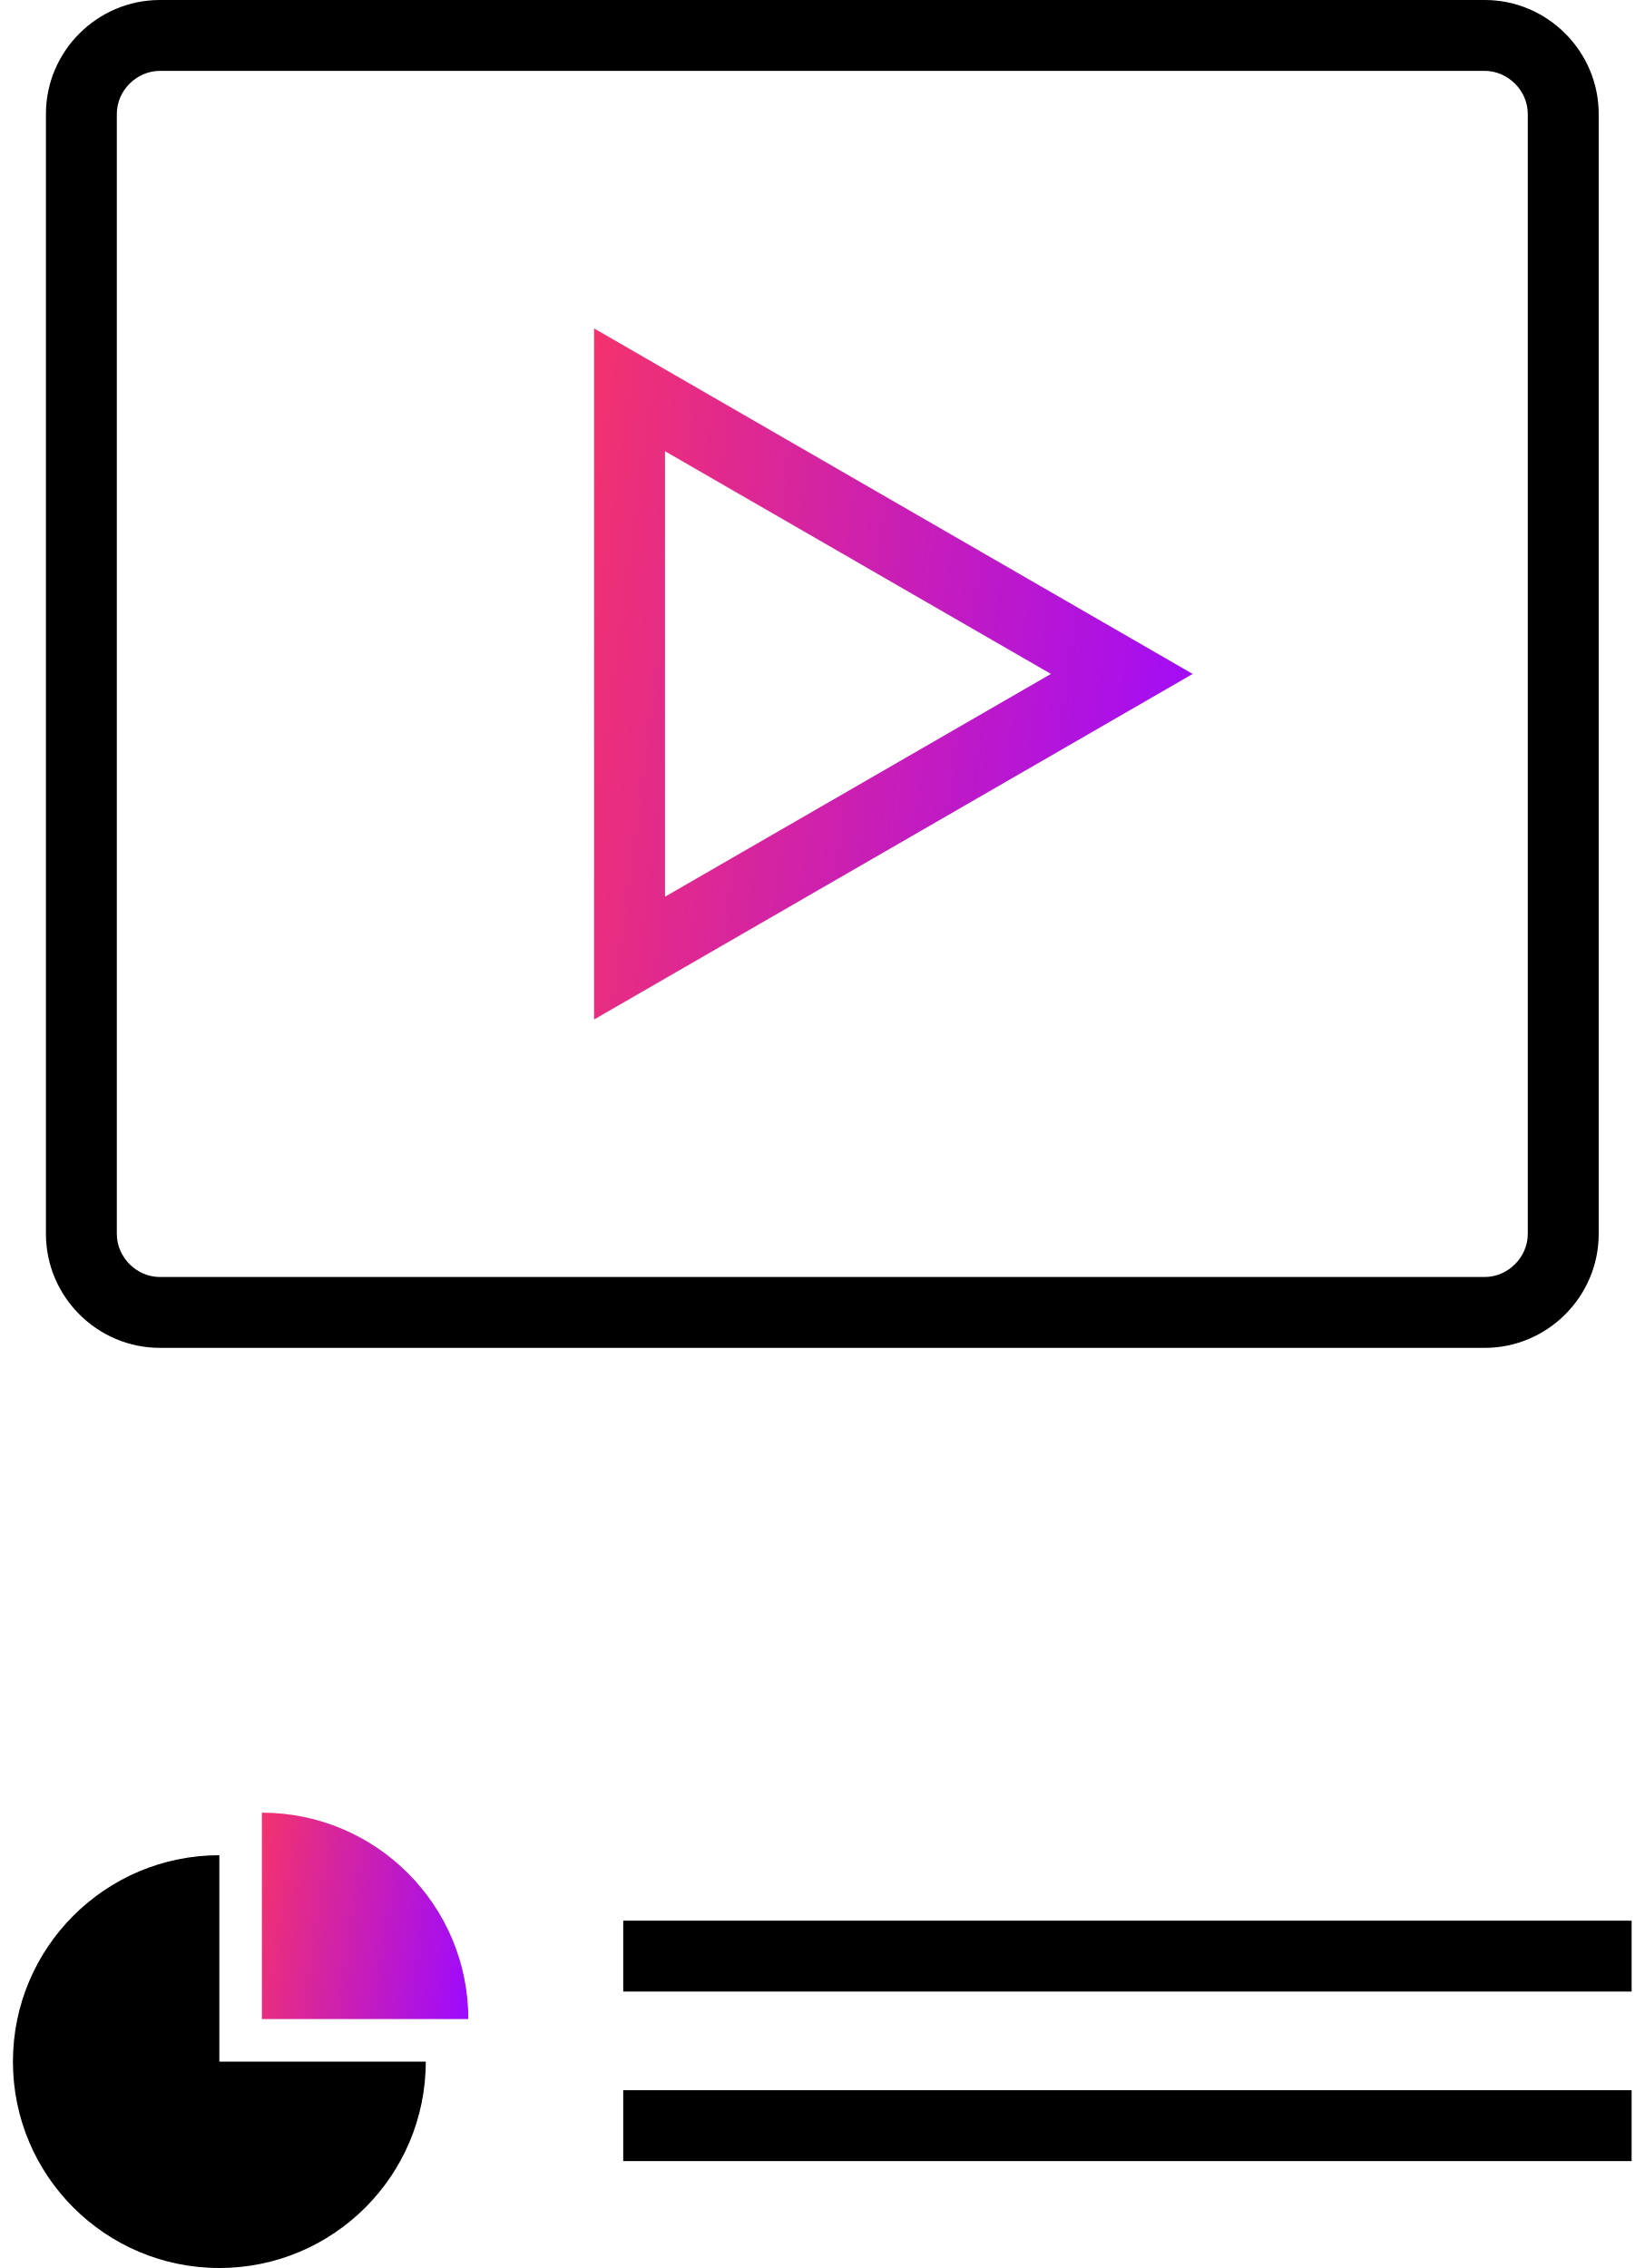
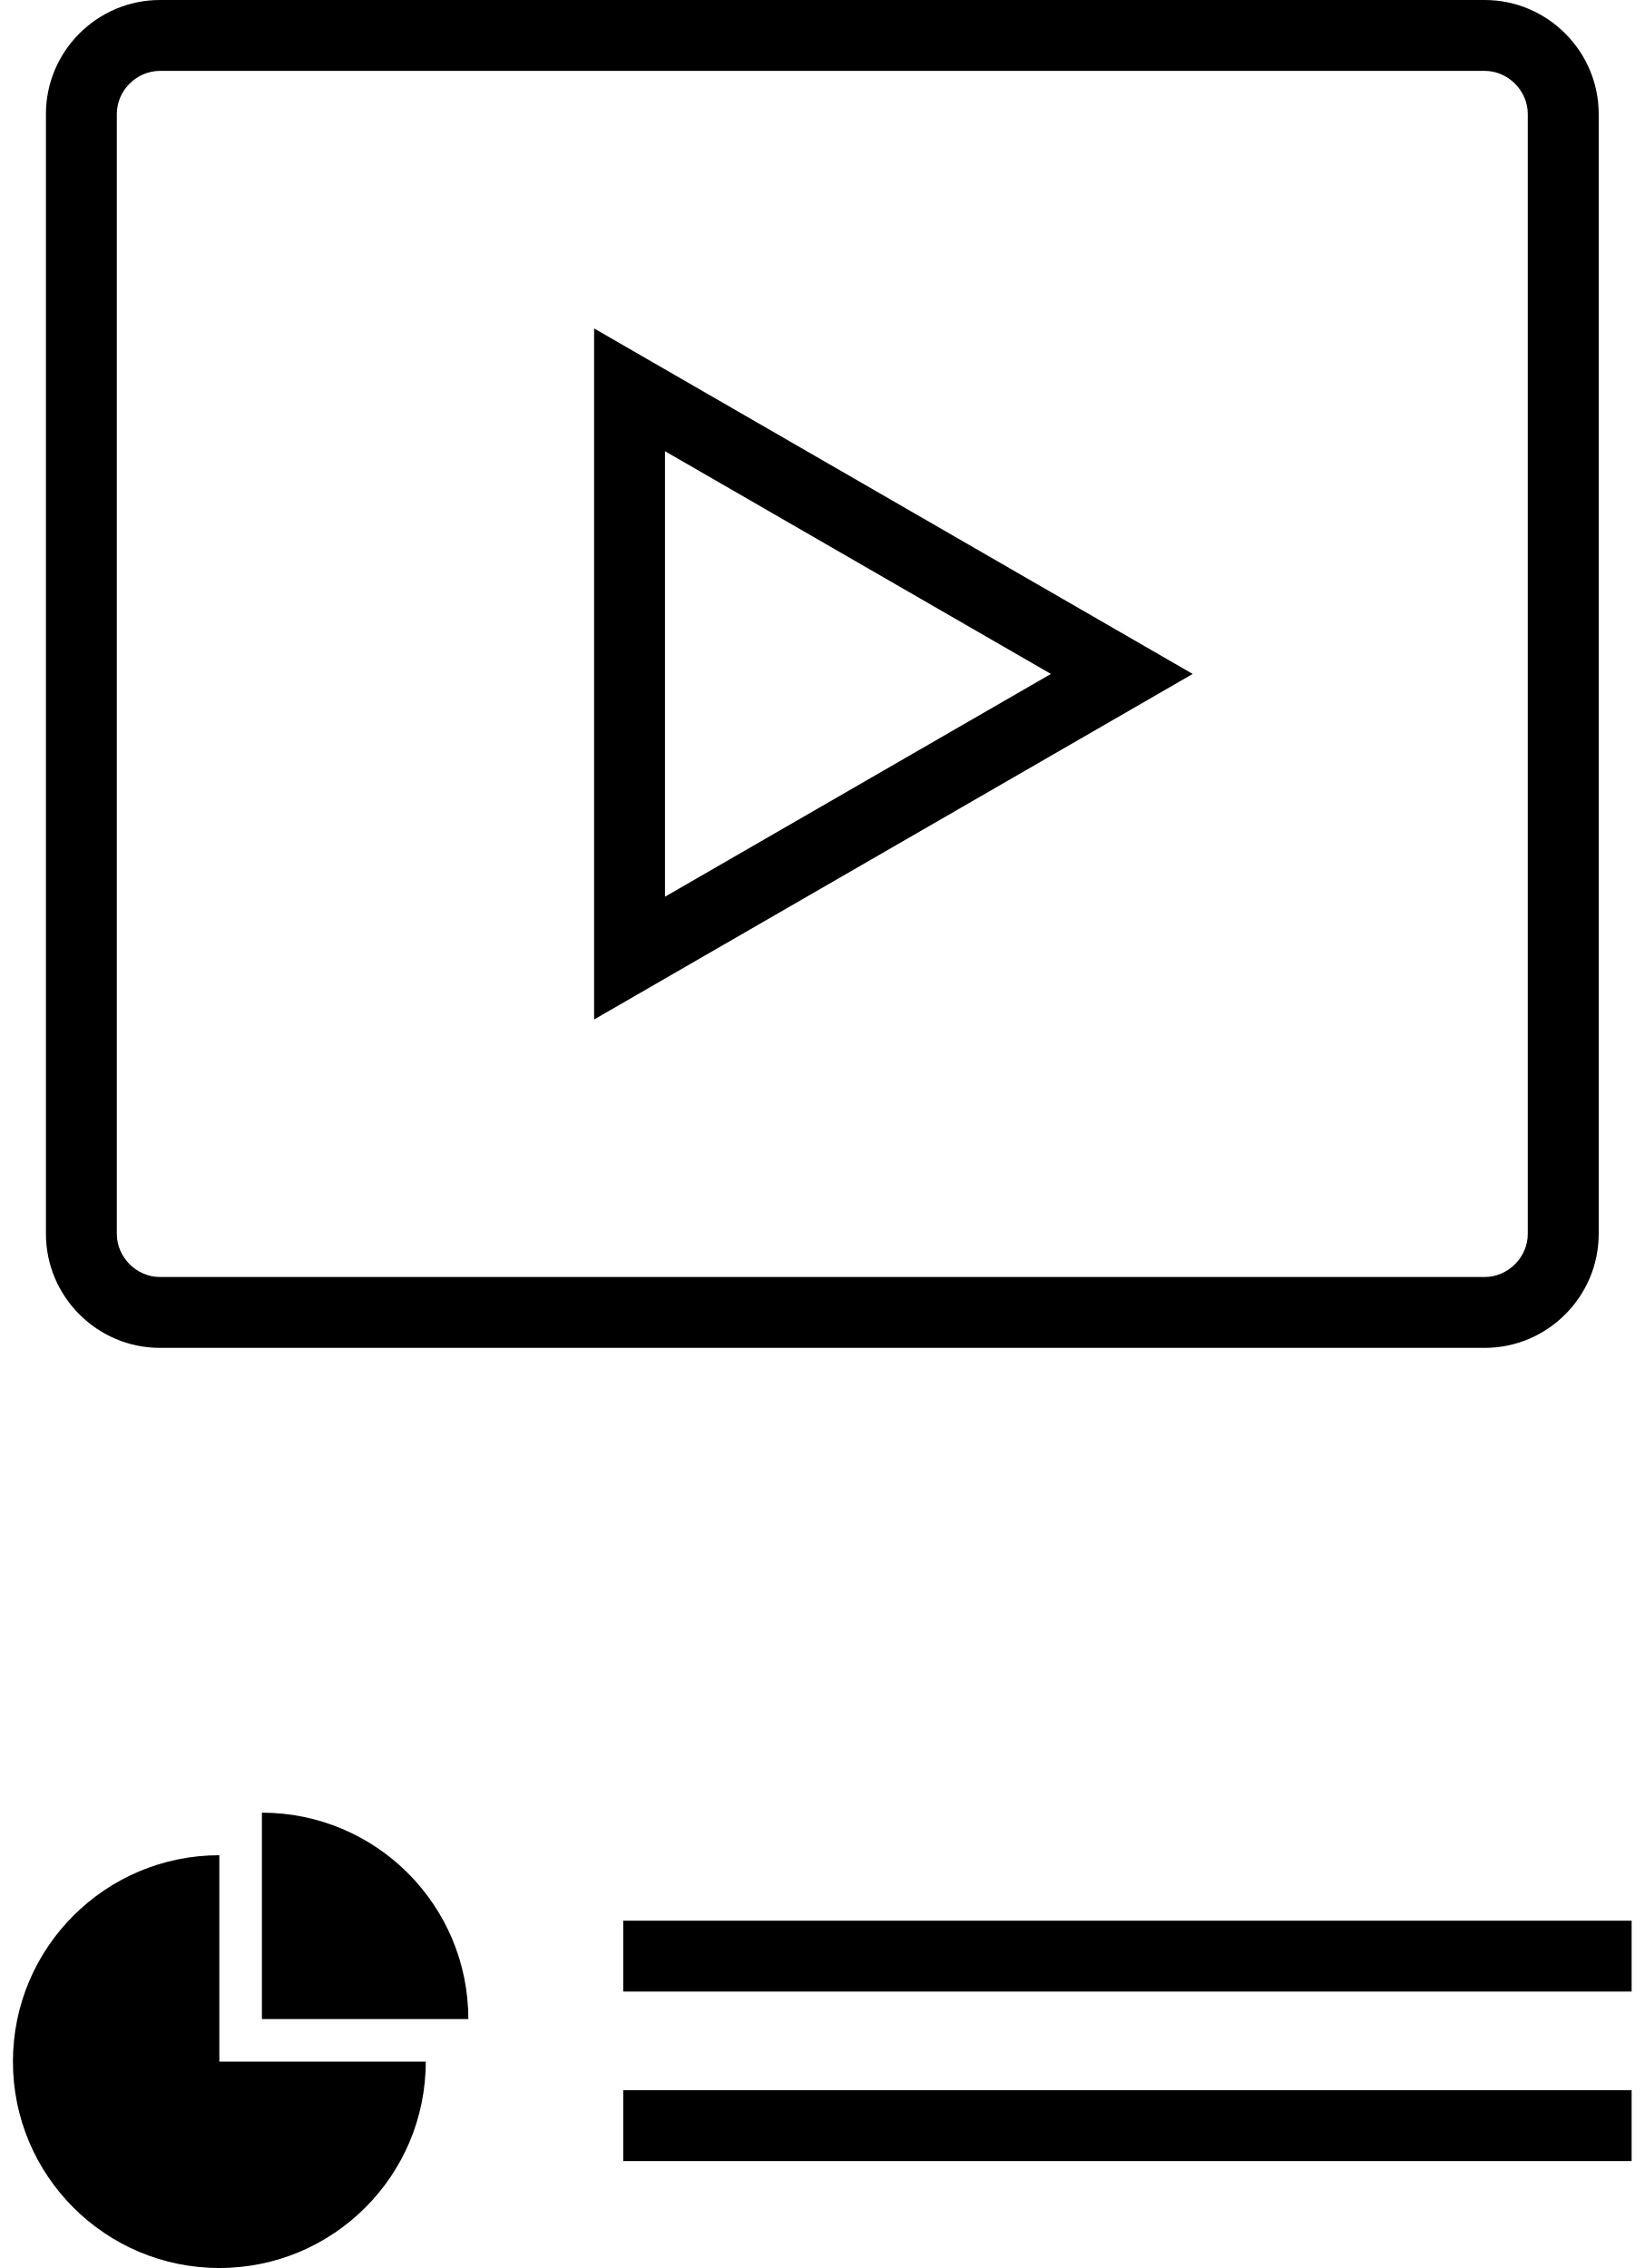
<svg xmlns="http://www.w3.org/2000/svg" width="58" height="80" viewBox="0 0 58 80" fill="none">
  <path d="M5.64 47.544H52.363C54.574 47.544 56.383 45.736 56.383 43.524V4.02C56.383 1.809 54.573 0 52.362 0H5.64C3.429 0 1.62 1.809 1.62 4.02V43.524C1.62 45.736 3.429 47.544 5.64 47.544ZM4.12 4.02C4.119 3.196 4.815 2.5 5.64 2.5H52.362C53.185 2.5 53.882 3.196 53.882 4.02V43.524C53.882 44.348 53.185 45.044 52.362 45.044H5.64C4.816 45.044 4.12 44.348 4.12 43.524V4.02Z" fill="black" />
  <path d="M20.953 11.585V35.961L42.064 23.772L20.953 11.585ZM23.453 15.916L37.064 23.772L23.453 31.63V15.916Z" fill="url(#paint0_linear_48_1227)" />
  <path d="M7.736 65.44C3.716 65.44 0.456 68.699 0.456 72.72C0.456 76.74 3.715 80 7.736 80C11.757 80 15.016 76.742 15.016 72.72H7.736V65.44Z" fill="black" />
  <path d="M9.237 63.939V71.219H16.517C16.517 67.198 13.258 63.939 9.237 63.939Z" fill="url(#paint1_linear_48_1227)" />
  <path d="M57.544 67.749H21.98V70.249H57.544V67.749Z" fill="black" />
  <path d="M57.544 73.729H21.98V76.229H57.544V73.729Z" fill="black" />
  <defs>
    <linearGradient id="paint0_linear_48_1227" x1="18.783" y1="9.584" x2="44.743" y2="13.026" gradientUnits="userSpaceOnUse">
-       <stop stop-color="#FC365F" />
-       <stop offset="0.984" stop-color="#A00BFB" />
+       <stop stopColor="#FC365F" />
+       <stop offset="0.984" stopColor="#A00BFB" />
    </linearGradient>
    <linearGradient id="paint1_linear_48_1227" x1="8.489" y1="63.342" x2="17.39" y2="64.704" gradientUnits="userSpaceOnUse">
-       <stop stop-color="#FC365F" />
-       <stop offset="0.984" stop-color="#A00BFB" />
+       <stop stopColor="#FC365F" />
+       <stop offset="0.984" stopColor="#A00BFB" />
    </linearGradient>
  </defs>
</svg>
